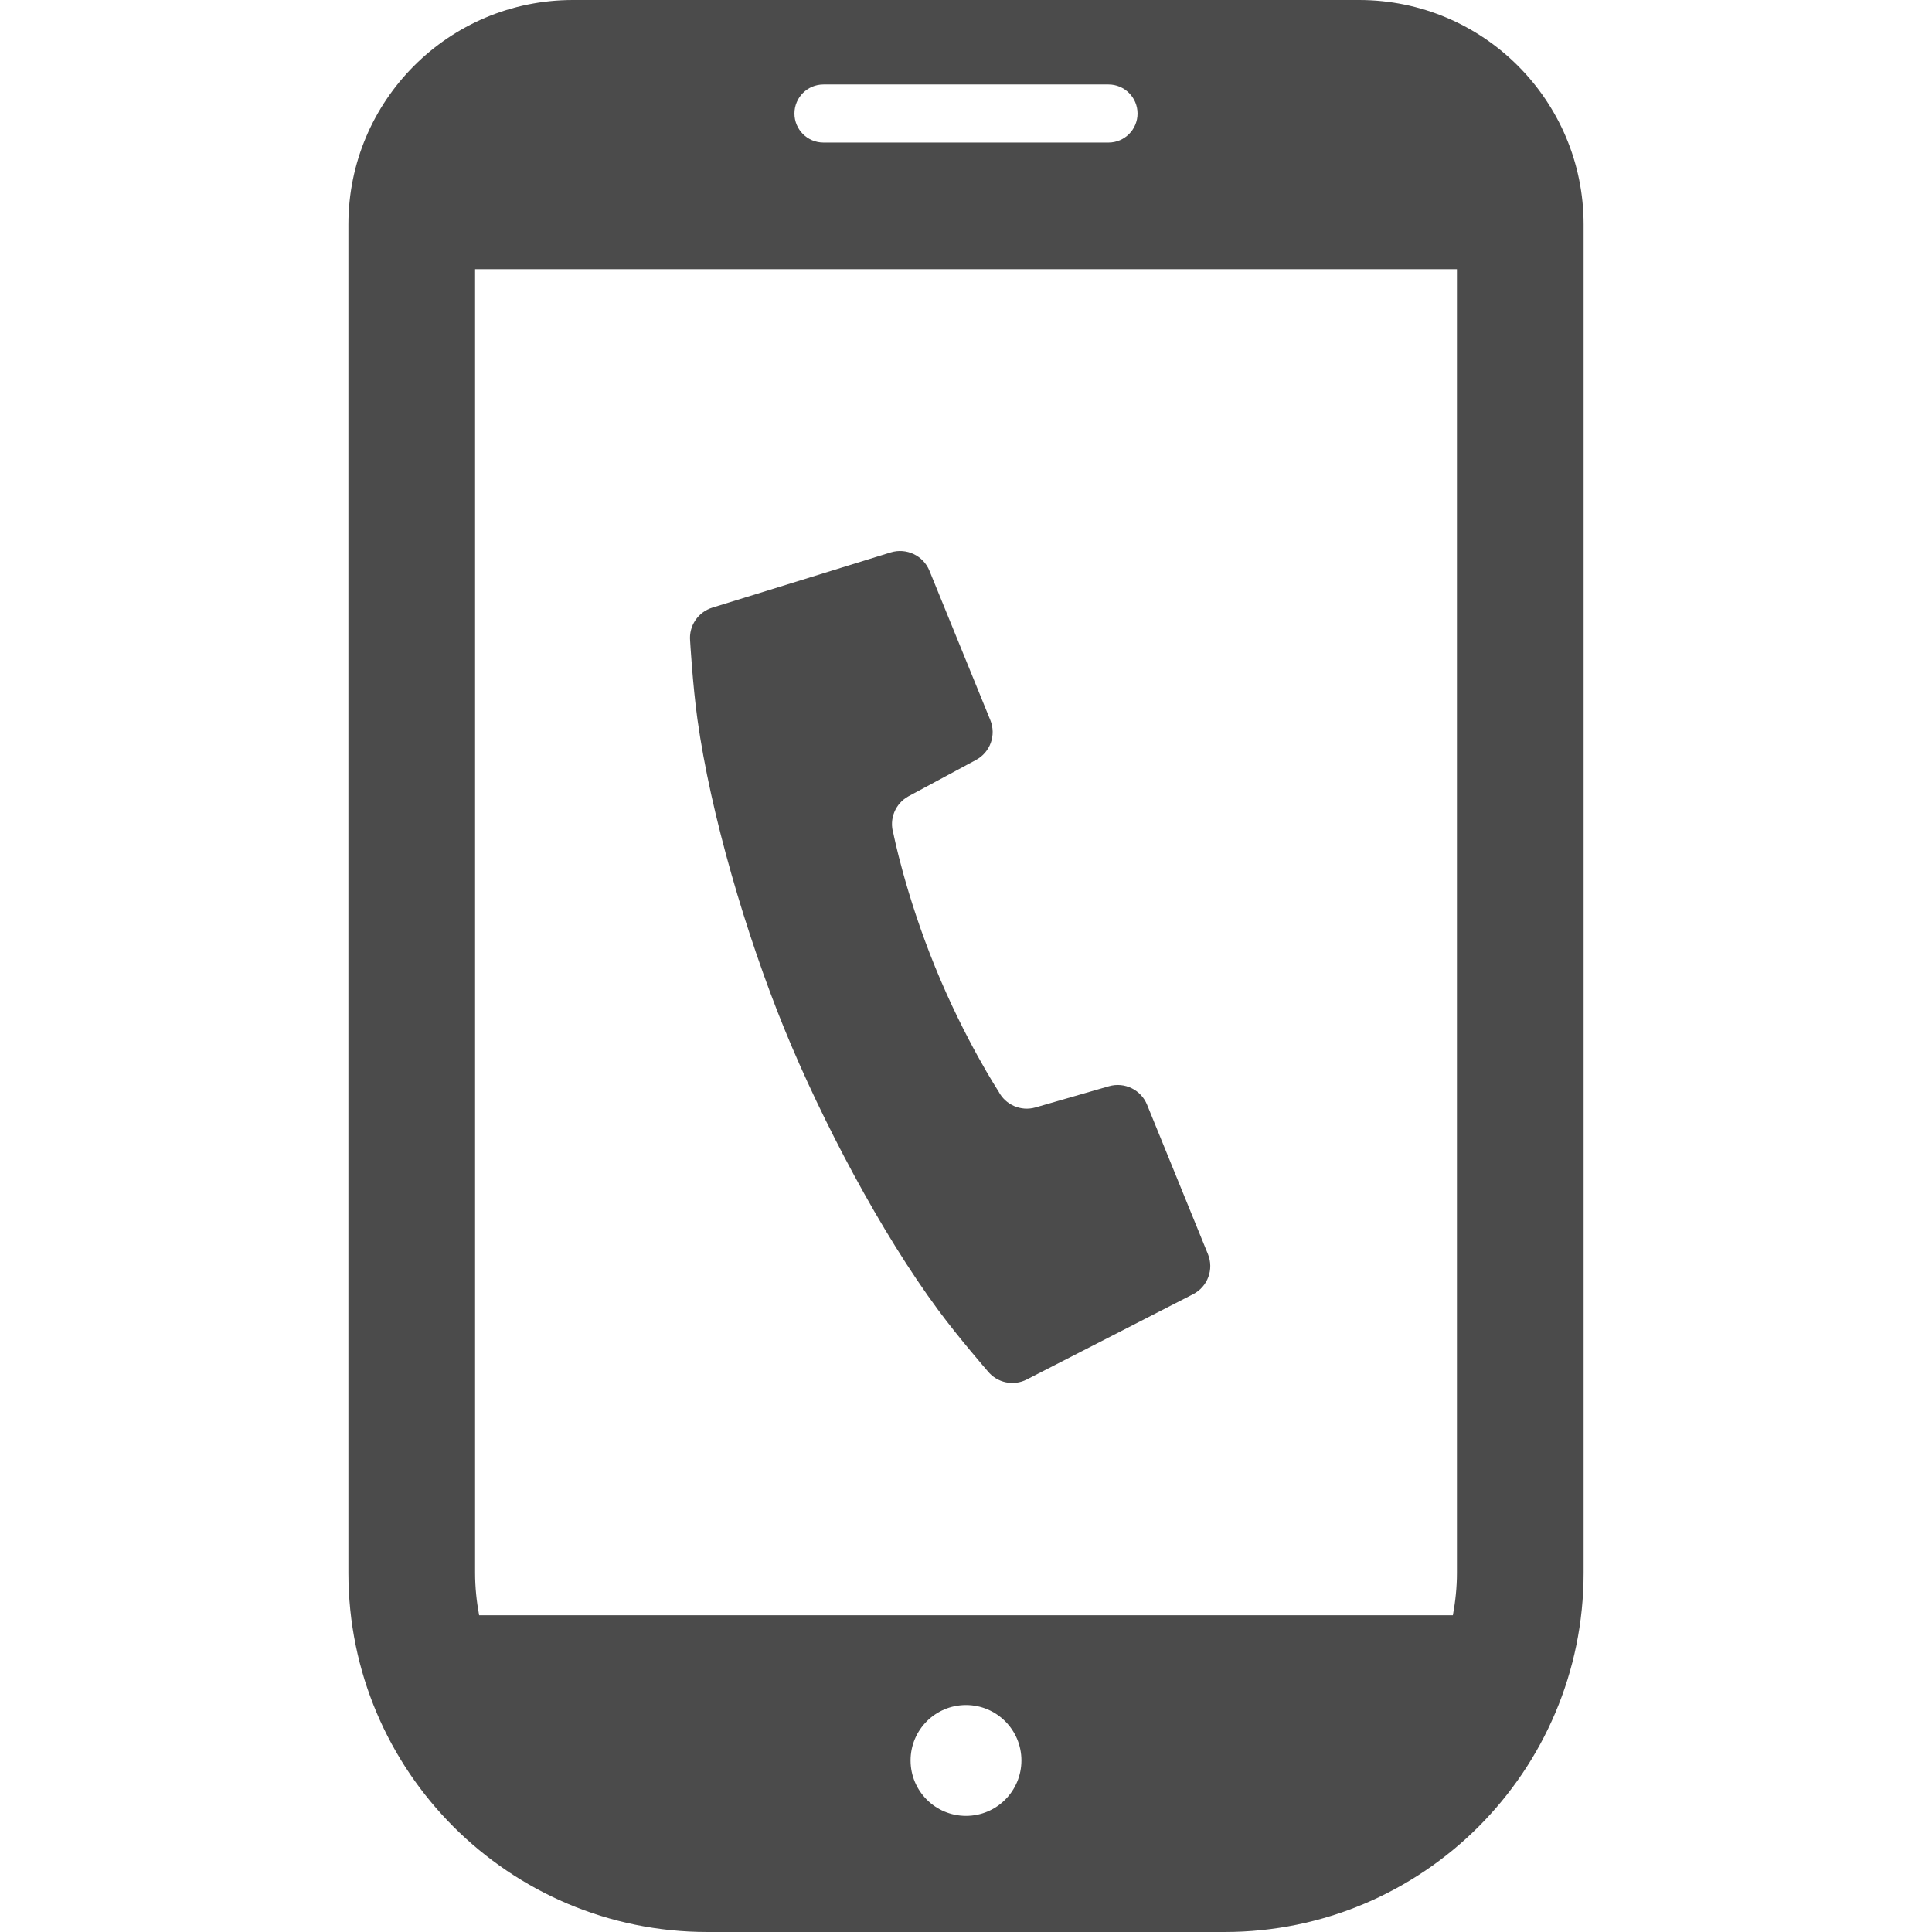
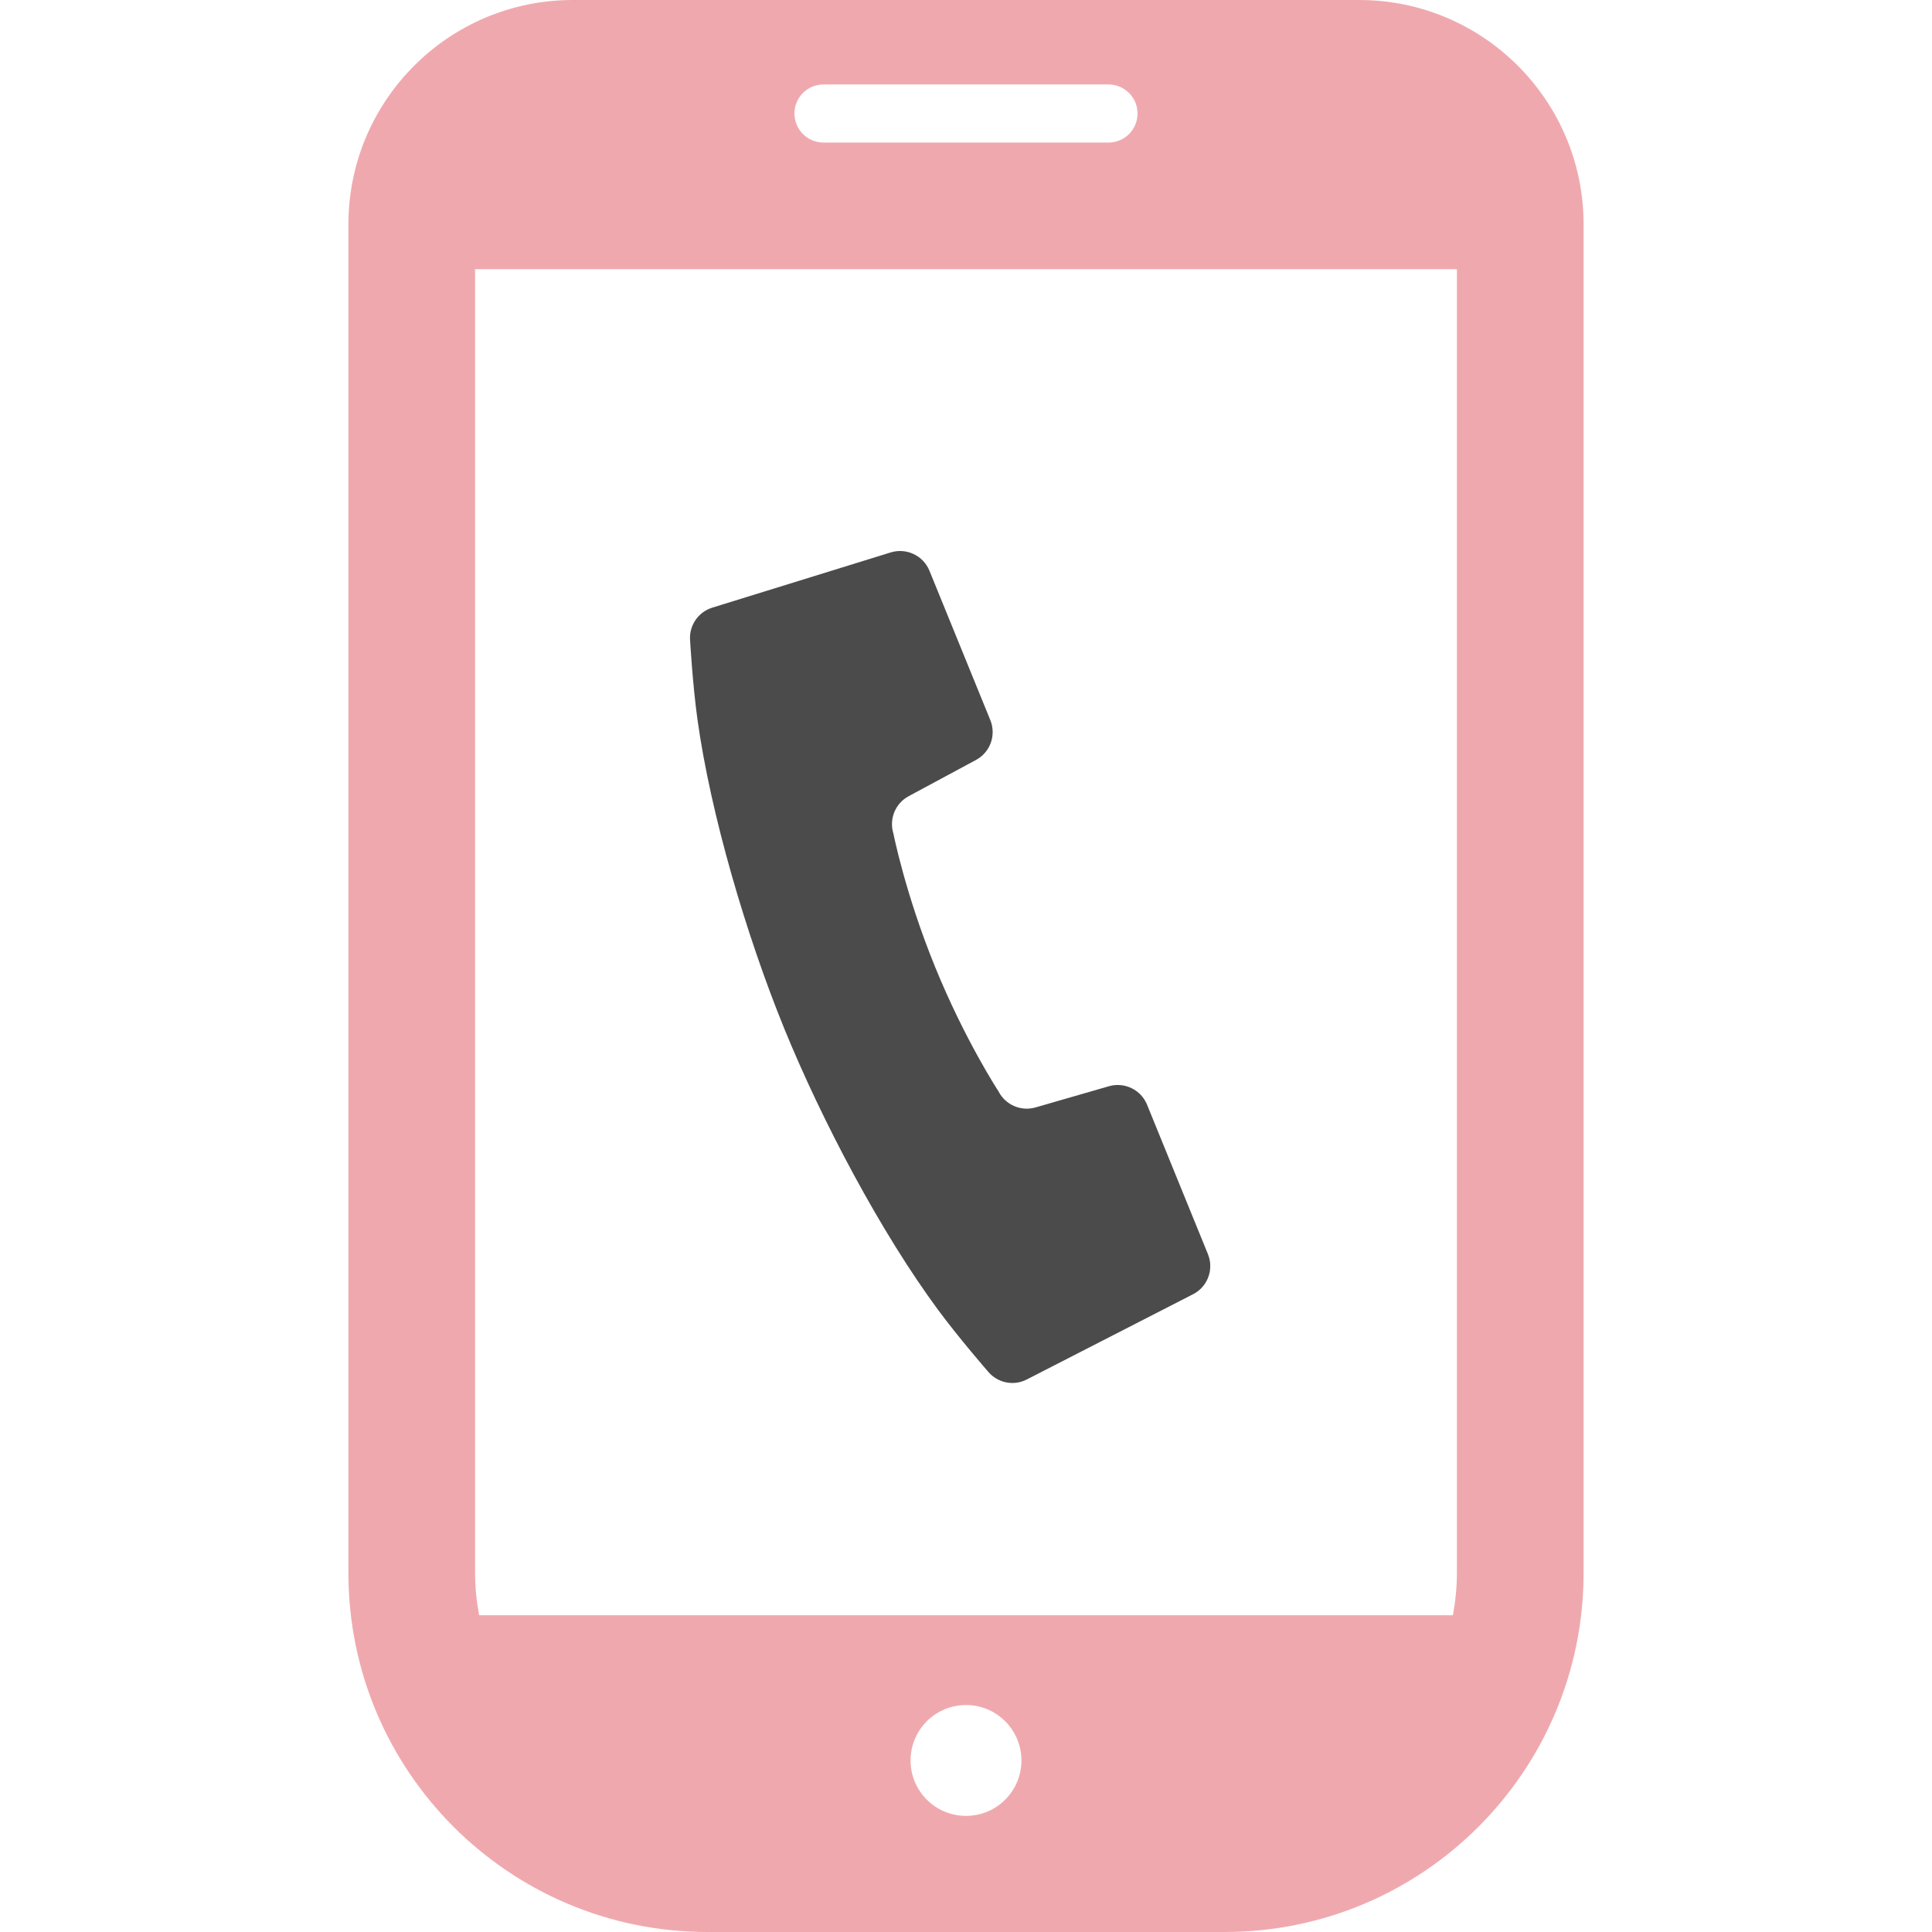
<svg xmlns="http://www.w3.org/2000/svg" version="1.1" id="_x32_" x="0px" y="0px" viewBox="0 0 512 512" style="width: 256px; height: 256px; opacity: 1;" xml:space="preserve">
  <style type="text/css">
	.st0{fill:#4B4B4B;}
</style>
  <g>
    <path class="st0" d="M207.816,272.532c10.057,24.648,25.701,54.188,40.836,74.664c5.504,7.451,13.11,16.188,13.11,16.188   c2.5,3.09,6.816,4.016,10.352,2.188l44.066-22.59c3.869-1.983,5.574-6.598,3.934-10.623l-16.127-39.59   c-1.619-3.984-5.971-6.09-10.094-4.909l-19.488,5.623c-3.857,1.106-7.967-0.681-9.791-4.262c0,0-8.902-13.566-16.811-32.992   c-7.914-19.41-11.041-35.336-11.041-35.336c-1.192-3.844,0.496-7.983,4.041-9.894l17.848-9.606   c3.778-2.024,5.41-6.582,3.795-10.557l-16.131-39.582c-1.643-4.033-6.098-6.131-10.254-4.861l-47.295,14.639   c-3.799,1.18-6.246,4.861-5.877,8.796c0,0,0.664,11.581,1.934,20.754C188.32,215.811,197.775,247.86,207.816,272.532z" style="fill: rgb(75, 75, 75);" />
-     <path class="st0" d="M360.189,0H151.812C118.96,0,92.328,26.631,92.328,59.484v357.344c0,52.566,42.607,95.172,95.172,95.172h137   c52.565,0,95.172-42.607,95.172-95.172V59.484C419.672,26.631,393.042,0,360.189,0z M256,481.229   c-8.115,0-14.689-6.574-14.689-14.688s6.574-14.689,14.689-14.689c8.114,0,14.688,6.574,14.688,14.689S264.115,481.229,256,481.229   z M218.23,22.384h75.533c4.254,0,7.697,3.452,7.697,7.697c0,4.246-3.442,7.697-7.697,7.697H218.23c-4.254,0-7.696-3.45-7.696-7.697   C210.533,25.836,213.976,22.384,218.23,22.384z M125.902,416.828V71.344h260.197v345.483c0,3.844-0.401,7.59-1.074,11.238h-258.05   C126.304,424.418,125.902,420.672,125.902,416.828z" style="fill: rgb(75, 75, 75);" />
+     <path class="st0" d="M360.189,0H151.812C118.96,0,92.328,26.631,92.328,59.484v357.344c0,52.566,42.607,95.172,95.172,95.172h137   c52.565,0,95.172-42.607,95.172-95.172V59.484C419.672,26.631,393.042,0,360.189,0z M256,481.229   c-8.115,0-14.689-6.574-14.689-14.688s6.574-14.689,14.689-14.689c8.114,0,14.688,6.574,14.688,14.689S264.115,481.229,256,481.229   z M218.23,22.384h75.533c4.254,0,7.697,3.452,7.697,7.697c0,4.246-3.442,7.697-7.697,7.697H218.23c-4.254,0-7.696-3.45-7.696-7.697   C210.533,25.836,213.976,22.384,218.23,22.384z M125.902,416.828V71.344h260.197v345.483c0,3.844-0.401,7.59-1.074,11.238h-258.05   C126.304,424.418,125.902,420.672,125.902,416.828z" style="fill: rgb(239, 169, 174);" />
  </g>
</svg>
